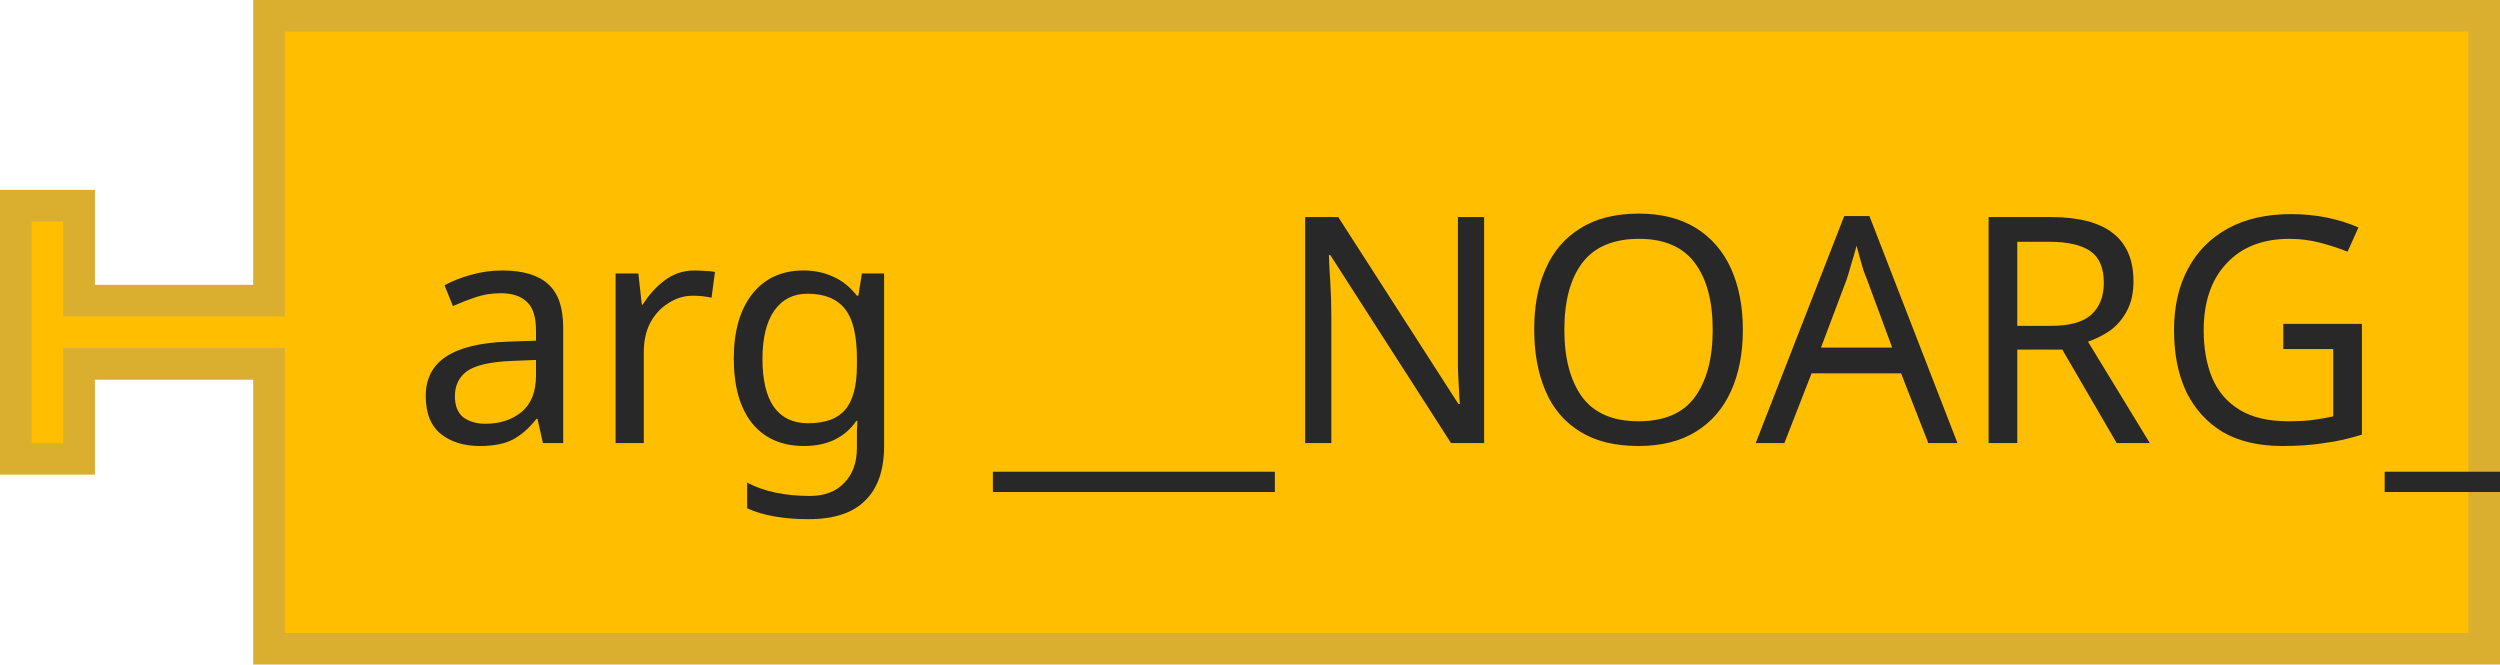
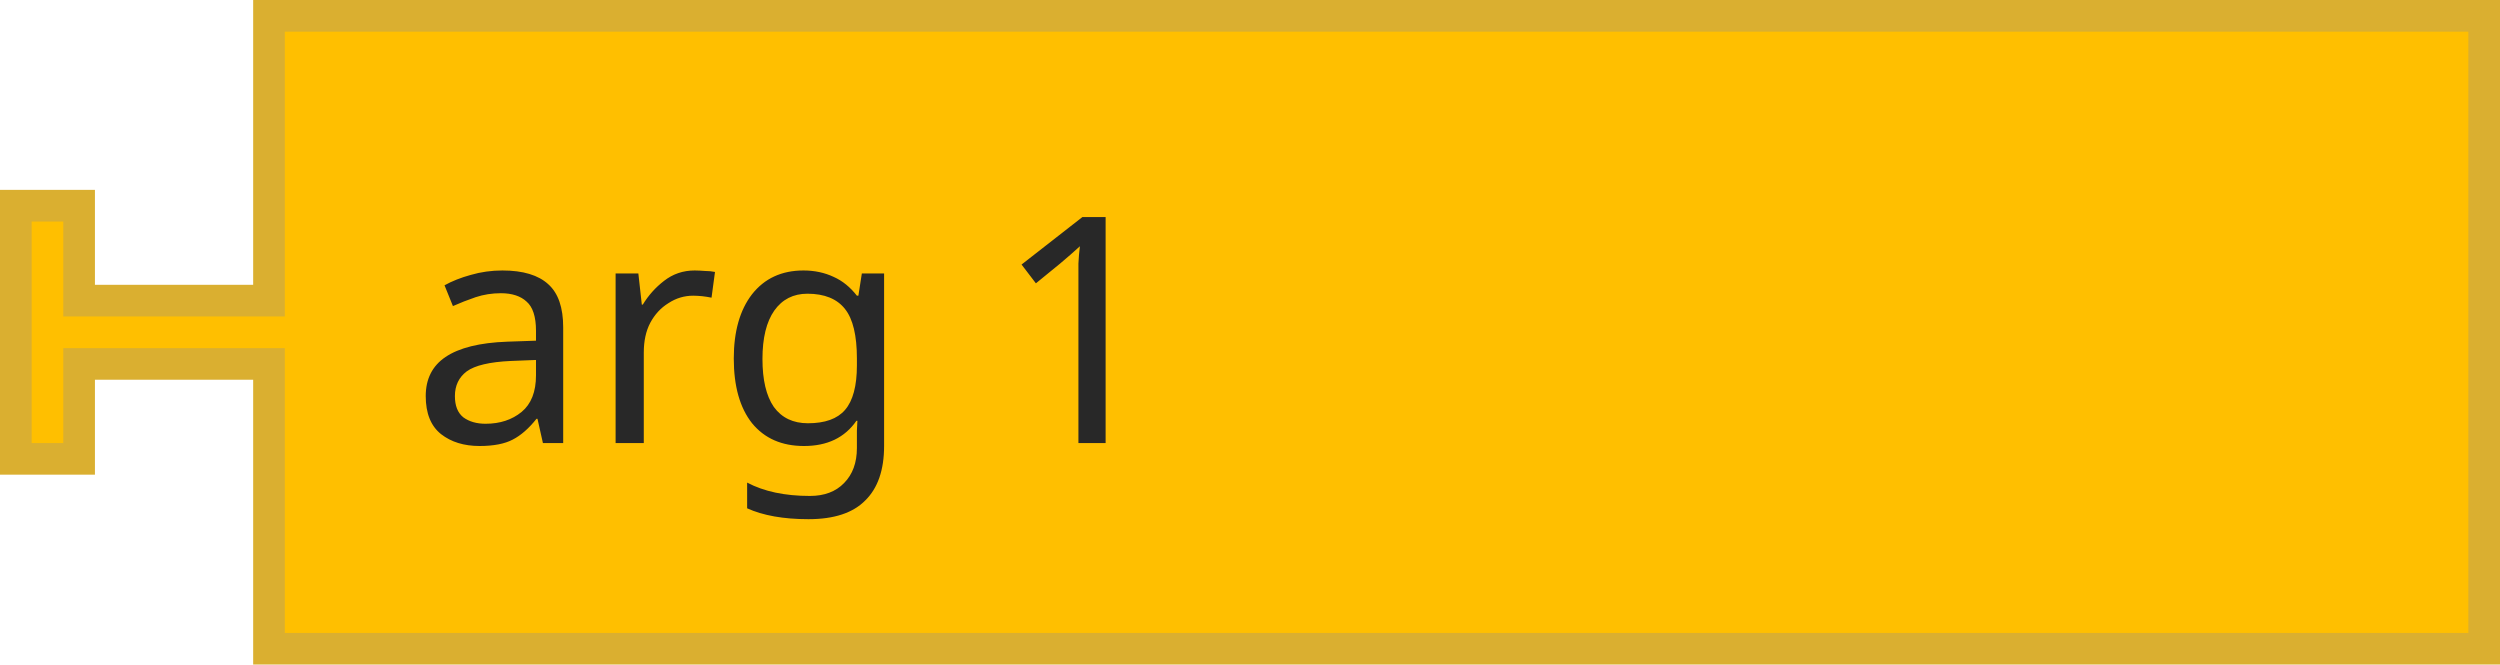
<svg xmlns="http://www.w3.org/2000/svg" width="118.5" height="31.5">
  <g transform="translate(0, 0)">
    <g transform="scale(1.5, 1.5)">
      <path d="m8.5 0.5 L 78.5 0.5 L 78.5 20.5 L 8.5 20.5 L 8.5 12.5 L 8.5 11.5 L 2.5 11.5 L 2.5 14.5 L 0.5 14.5 L 0.5 6.5 L 2.5 6.5 L 2.5 9.5 L 8.5 9.5 L 8.5 8.5 z" style="fill:#FFBF00;fill-opacity:1;stroke:#DAAF30;stroke-width:1;stroke-linecap:round;stroke-opacity:1;" />
      <text style="font-size:10px;fill:#282828;font-family:sans-serif;text-anchor:start">
-         <tspan x="13" y="14">arg __NOARG__</tspan>
+         <tspan x="13" y="14">arg 1</tspan>
      </text>
    </g>
  </g>
</svg>
